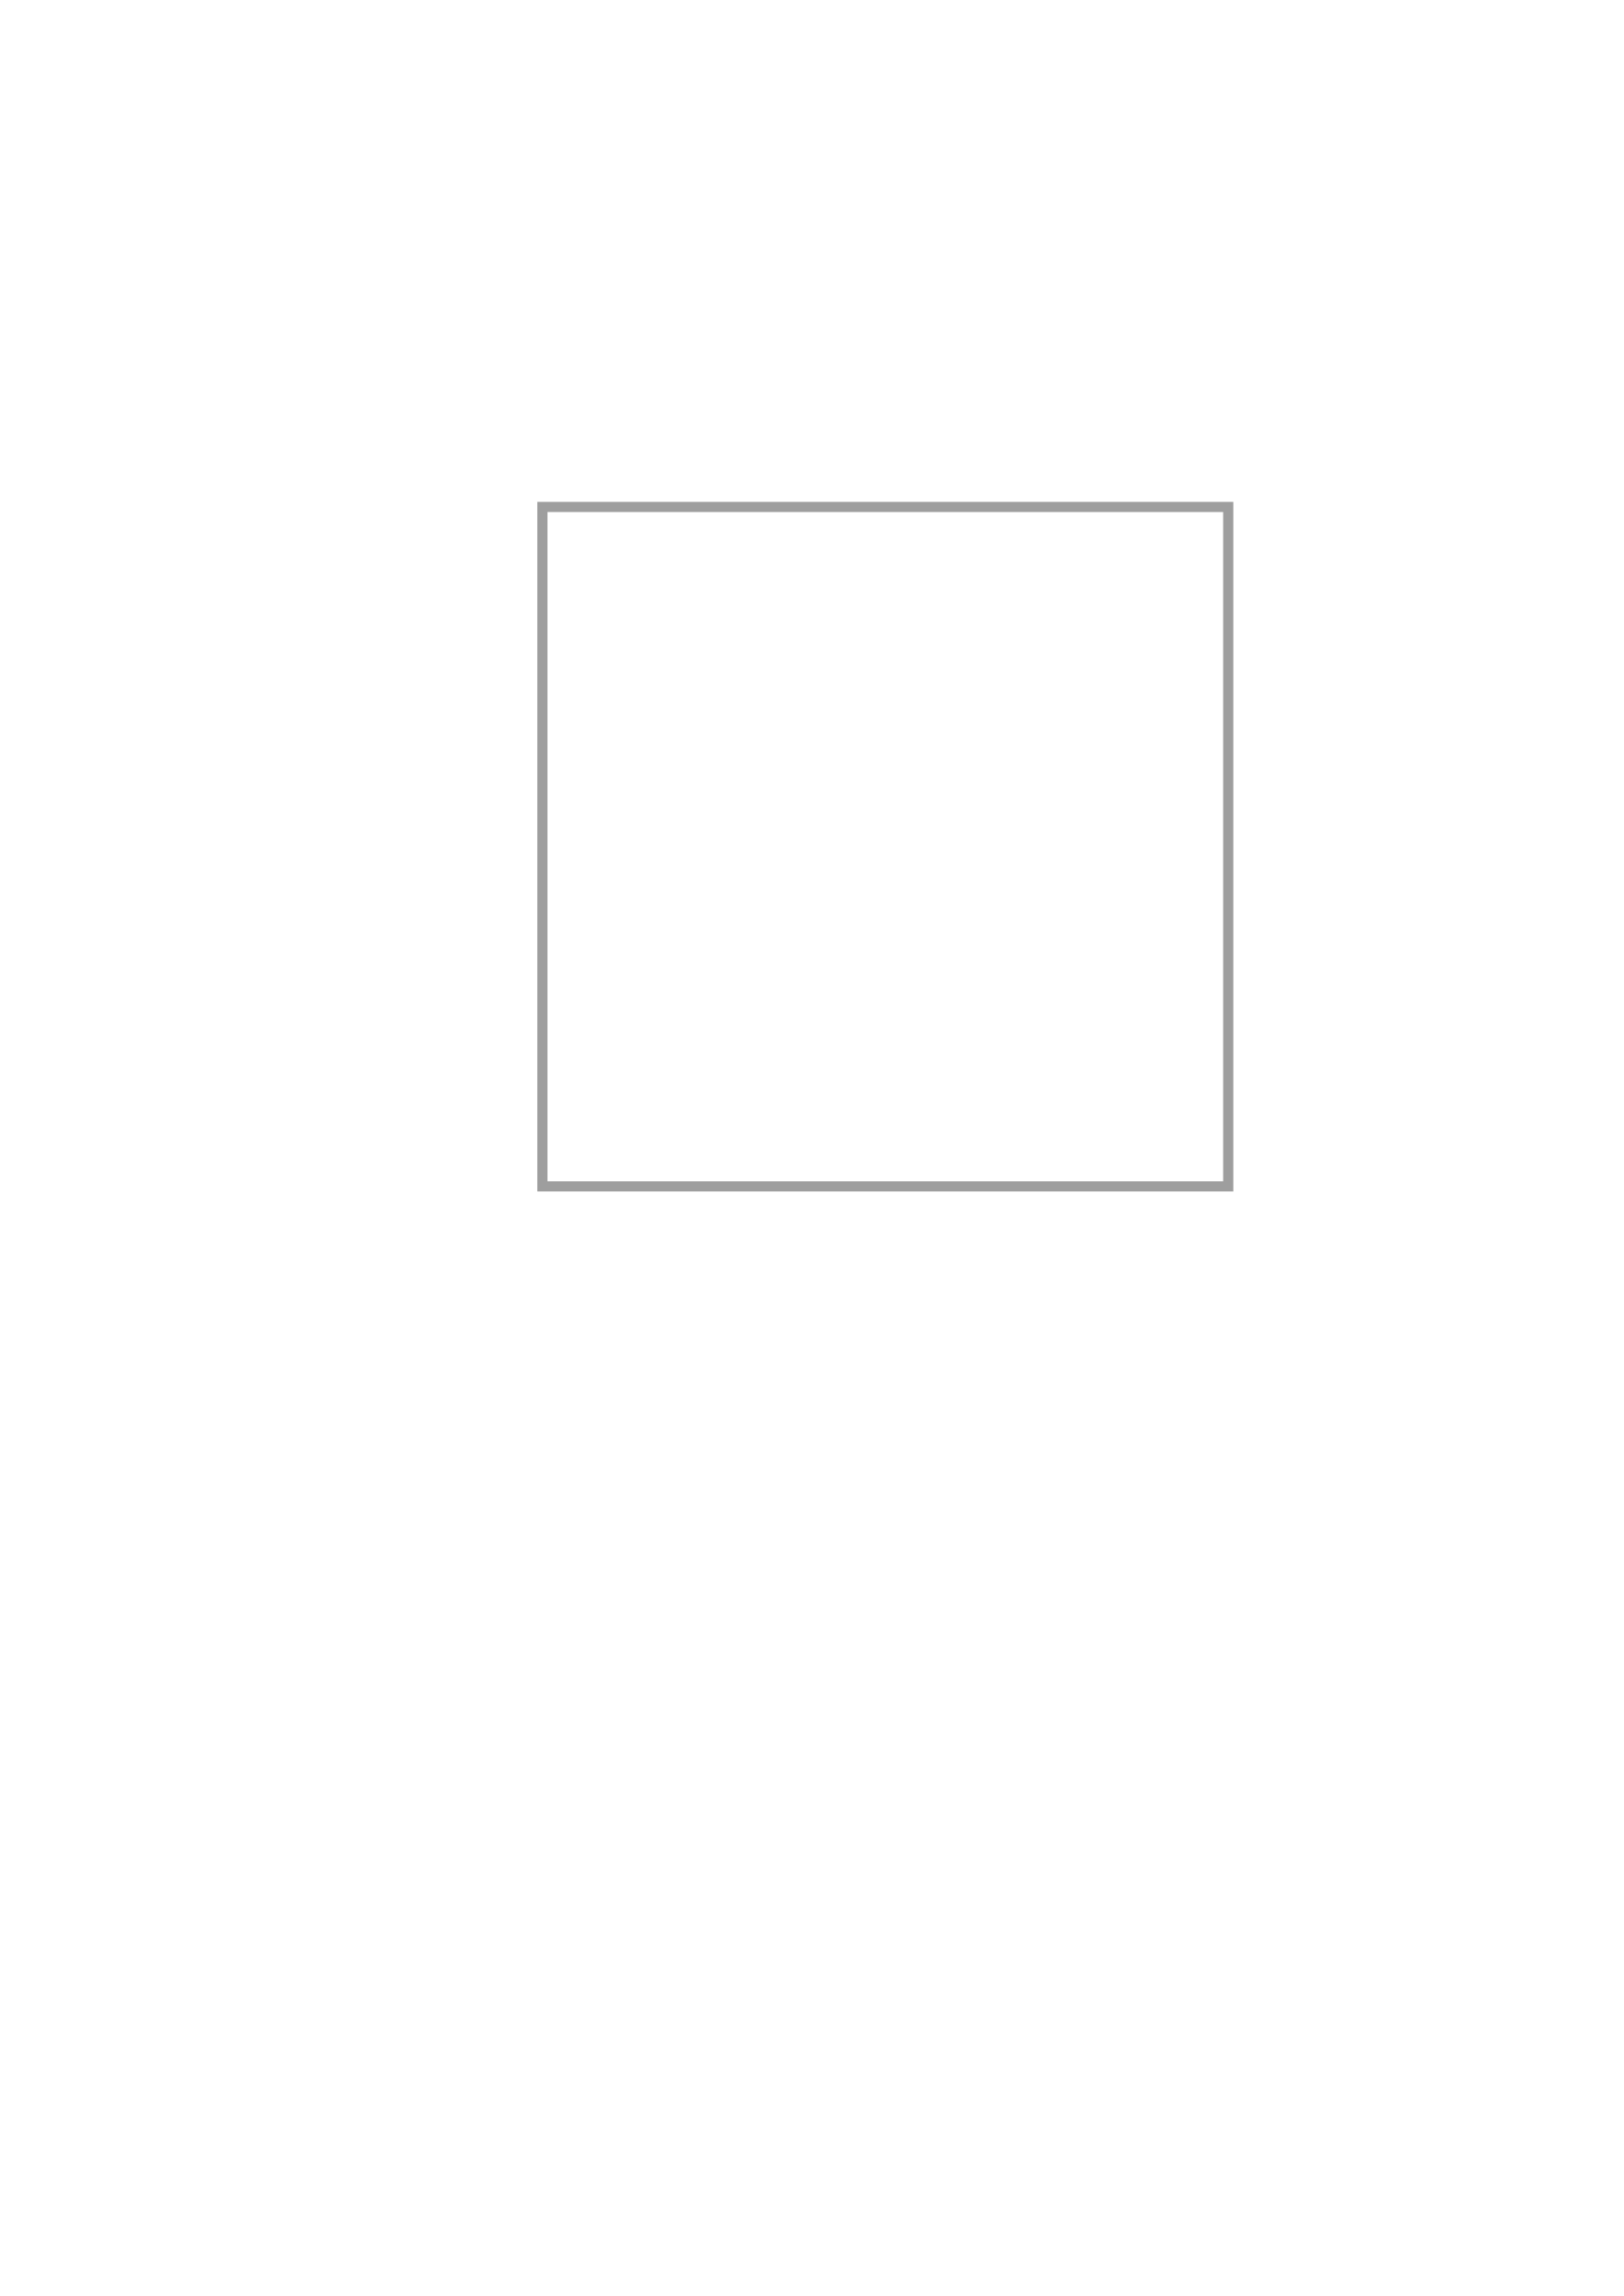
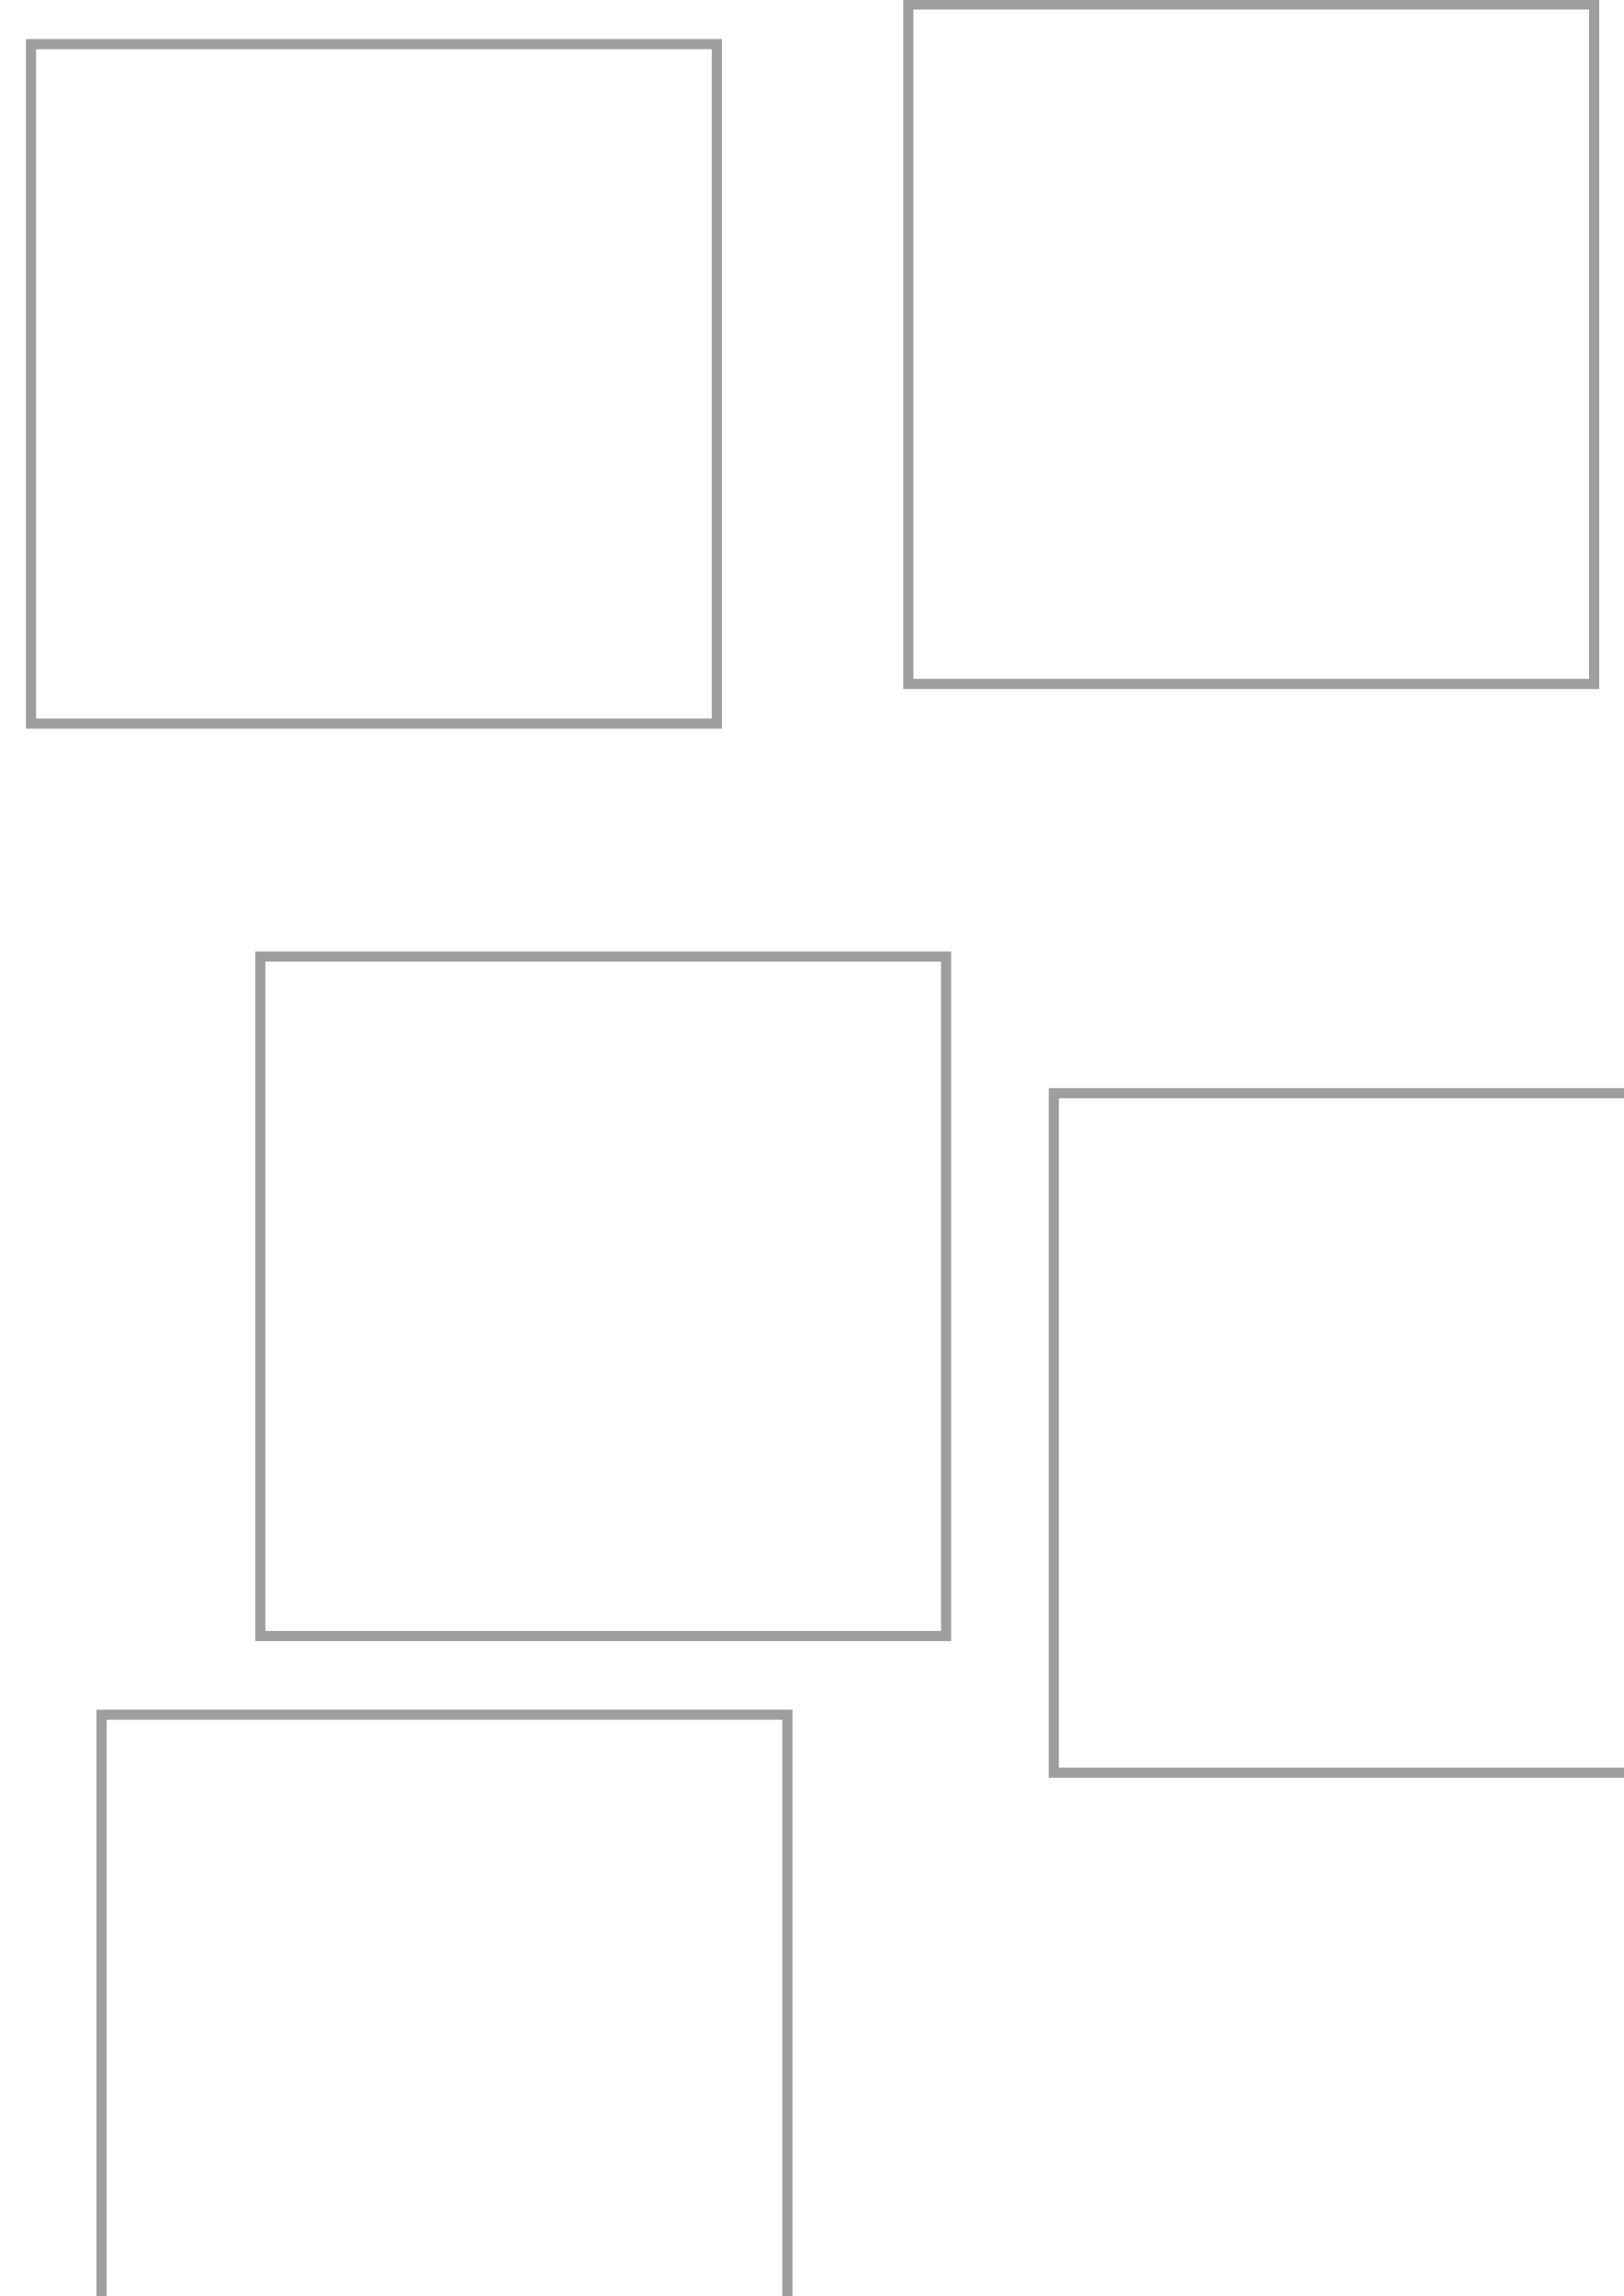
<svg xmlns="http://www.w3.org/2000/svg" width="210mm" height="297mm" viewBox="0 0 744.094 1052.362" id="svg2" version="1.1">
  <defs id="defs4" />
  <g id="layer1">
-     <path style="color:#000000;clip-rule:nonzero;display:inline;overflow:visible;visibility:visible;opacity:0.38;isolation:auto;mix-blend-mode:normal;color-interpolation:sRGB;color-interpolation-filters:linearRGB;solid-color:#000000;solid-opacity:1;fill:none;fill-opacity:0;fill-rule:evenodd;stroke:#000000;stroke-width:4.653;stroke-linecap:butt;stroke-linejoin:miter;stroke-miterlimit:4;stroke-dasharray:none;stroke-dashoffset:0;stroke-opacity:1;color-rendering:auto;image-rendering:auto;shape-rendering:auto;text-rendering:auto;enable-background:accumulate" d="m 248.571,232.362 314.286,0 0,311.429 -314.286,0 z" id="rect4136" />
+     <path style="color:#000000;clip-rule:nonzero;display:inline;overflow:visible;visibility:visible;opacity:0.38;isolation:auto;mix-blend-mode:normal;color-interpolation:sRGB;color-interpolation-filters:linearRGB;solid-color:#000000;solid-opacity:1;fill:none;fill-opacity:0;fill-rule:evenodd;stroke:#000000;stroke-width:4.653;stroke-linecap:butt;stroke-linejoin:miter;stroke-miterlimit:4;stroke-dasharray:none;stroke-dashoffset:0;stroke-opacity:1;color-rendering:auto;image-rendering:auto;shape-rendering:auto;text-rendering:auto;enable-background:accumulate" d="m 119.272,438.433 314.286,0 0,311.429 -314.286,0 z" id="3" />
+     <path id="2" d="m 416.257,2.047 314.286,0 0,311.429 -314.286,0 z" style="color:#000000;clip-rule:nonzero;display:inline;overflow:visible;visibility:visible;opacity:0.38;isolation:auto;mix-blend-mode:normal;color-interpolation:sRGB;color-interpolation-filters:linearRGB;solid-color:#000000;solid-opacity:1;fill:none;fill-opacity:0;fill-rule:evenodd;stroke:#000000;stroke-width:4.653;stroke-linecap:butt;stroke-linejoin:miter;stroke-miterlimit:4;stroke-dasharray:none;stroke-dashoffset:0;stroke-opacity:1;color-rendering:auto;image-rendering:auto;shape-rendering:auto;text-rendering:auto;enable-background:accumulate" />
+     <path style="color:#000000;clip-rule:nonzero;display:inline;overflow:visible;visibility:visible;opacity:0.38;isolation:auto;mix-blend-mode:normal;color-interpolation:sRGB;color-interpolation-filters:linearRGB;solid-color:#000000;solid-opacity:1;fill:none;fill-opacity:0;fill-rule:evenodd;stroke:#000000;stroke-width:4.653;stroke-linecap:butt;stroke-linejoin:miter;stroke-miterlimit:4;stroke-dasharray:none;stroke-dashoffset:0;stroke-opacity:1;color-rendering:auto;image-rendering:auto;shape-rendering:auto;text-rendering:auto;enable-background:accumulate" d="m 14.216,20.23 314.286,0 0,311.429 -314.286,0 z" id="1" />
+     <path id="4" d="m 482.927,501.063 314.286,0 0,311.429 -314.286,0 z" style="color:#000000;clip-rule:nonzero;display:inline;overflow:visible;visibility:visible;opacity:0.38;isolation:auto;mix-blend-mode:normal;color-interpolation:sRGB;color-interpolation-filters:linearRGB;solid-color:#000000;solid-opacity:1;fill:none;fill-opacity:0;fill-rule:evenodd;stroke:#000000;stroke-width:4.653;stroke-linecap:butt;stroke-linejoin:miter;stroke-miterlimit:4;stroke-dasharray:none;stroke-dashoffset:0;stroke-opacity:1;color-rendering:auto;image-rendering:auto;shape-rendering:auto;text-rendering:auto;enable-background:accumulate" />
+     <path style="color:#000000;clip-rule:nonzero;display:inline;overflow:visible;visibility:visible;opacity:0.38;isolation:auto;mix-blend-mode:normal;color-interpolation:sRGB;color-interpolation-filters:linearRGB;solid-color:#000000;solid-opacity:1;fill:none;fill-opacity:0;fill-rule:evenodd;stroke:#000000;stroke-width:4.653;stroke-linecap:butt;stroke-linejoin:miter;stroke-miterlimit:4;stroke-dasharray:none;stroke-dashoffset:0;stroke-opacity:1;color-rendering:auto;image-rendering:auto;shape-rendering:auto;text-rendering:auto;enable-background:accumulate" d="m 46.541,785.926 314.286,0 0,311.429 -314.286,0 z" id="5" />
  </g>
</svg>
